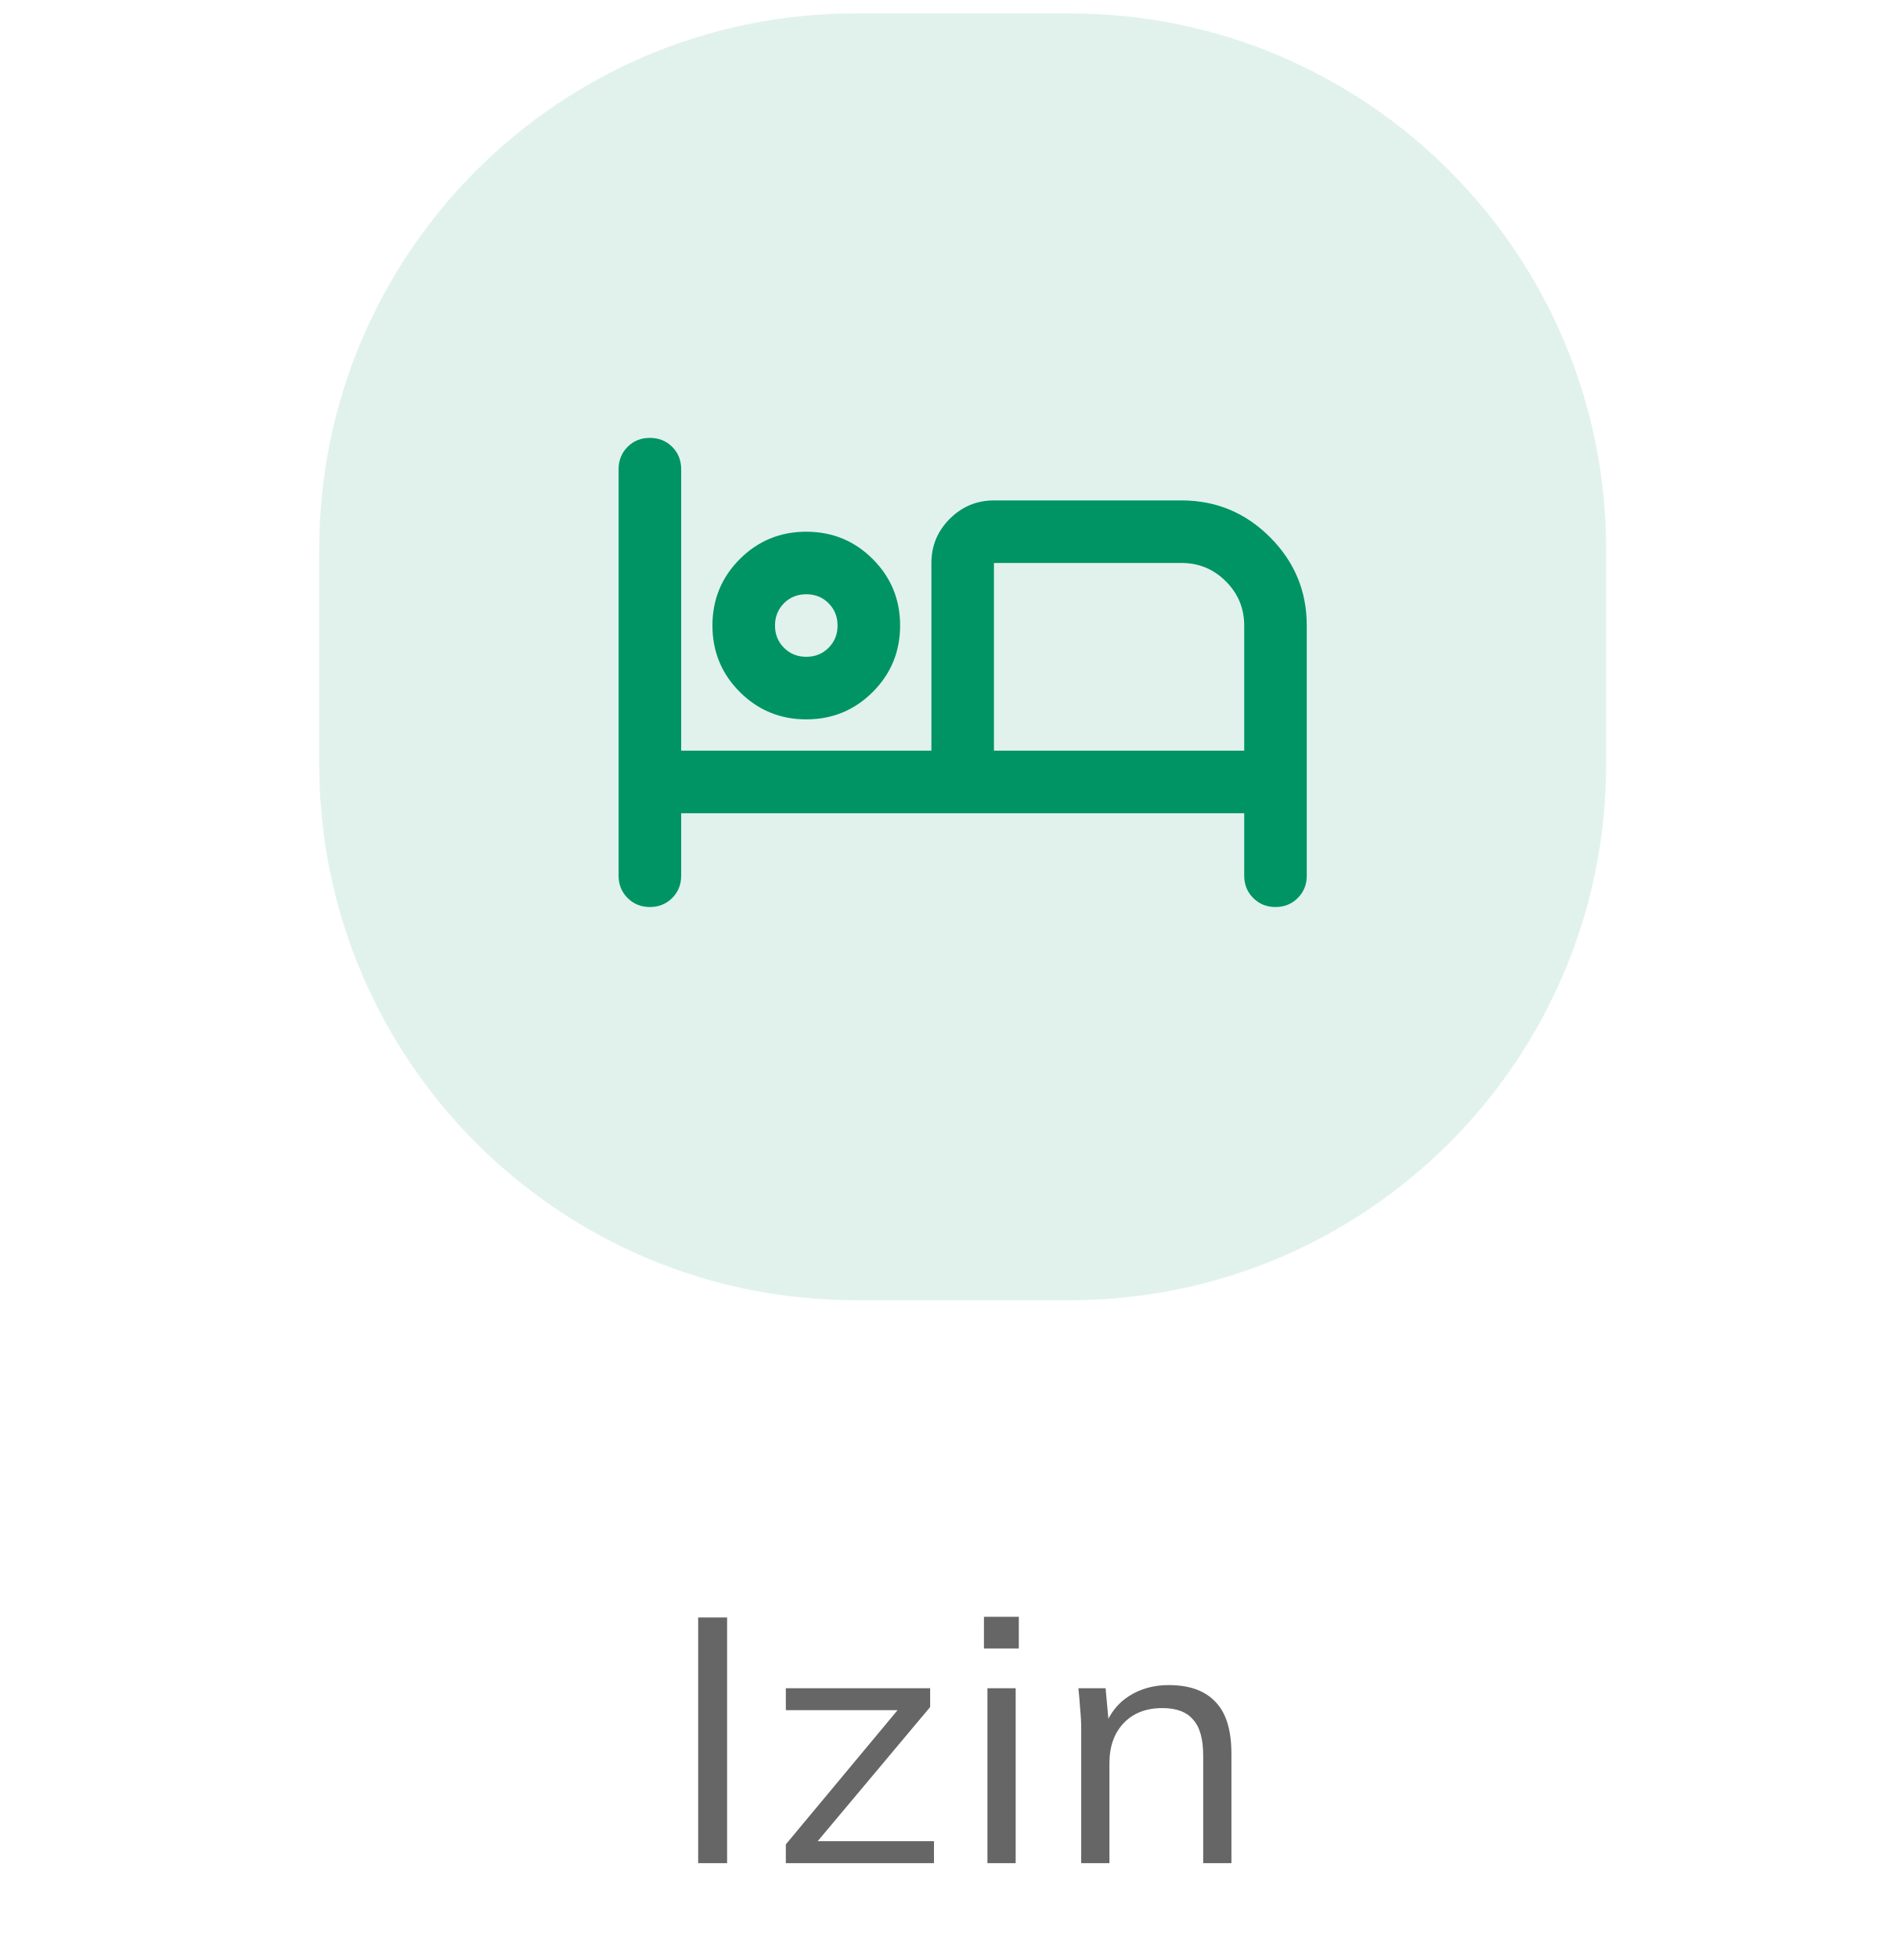
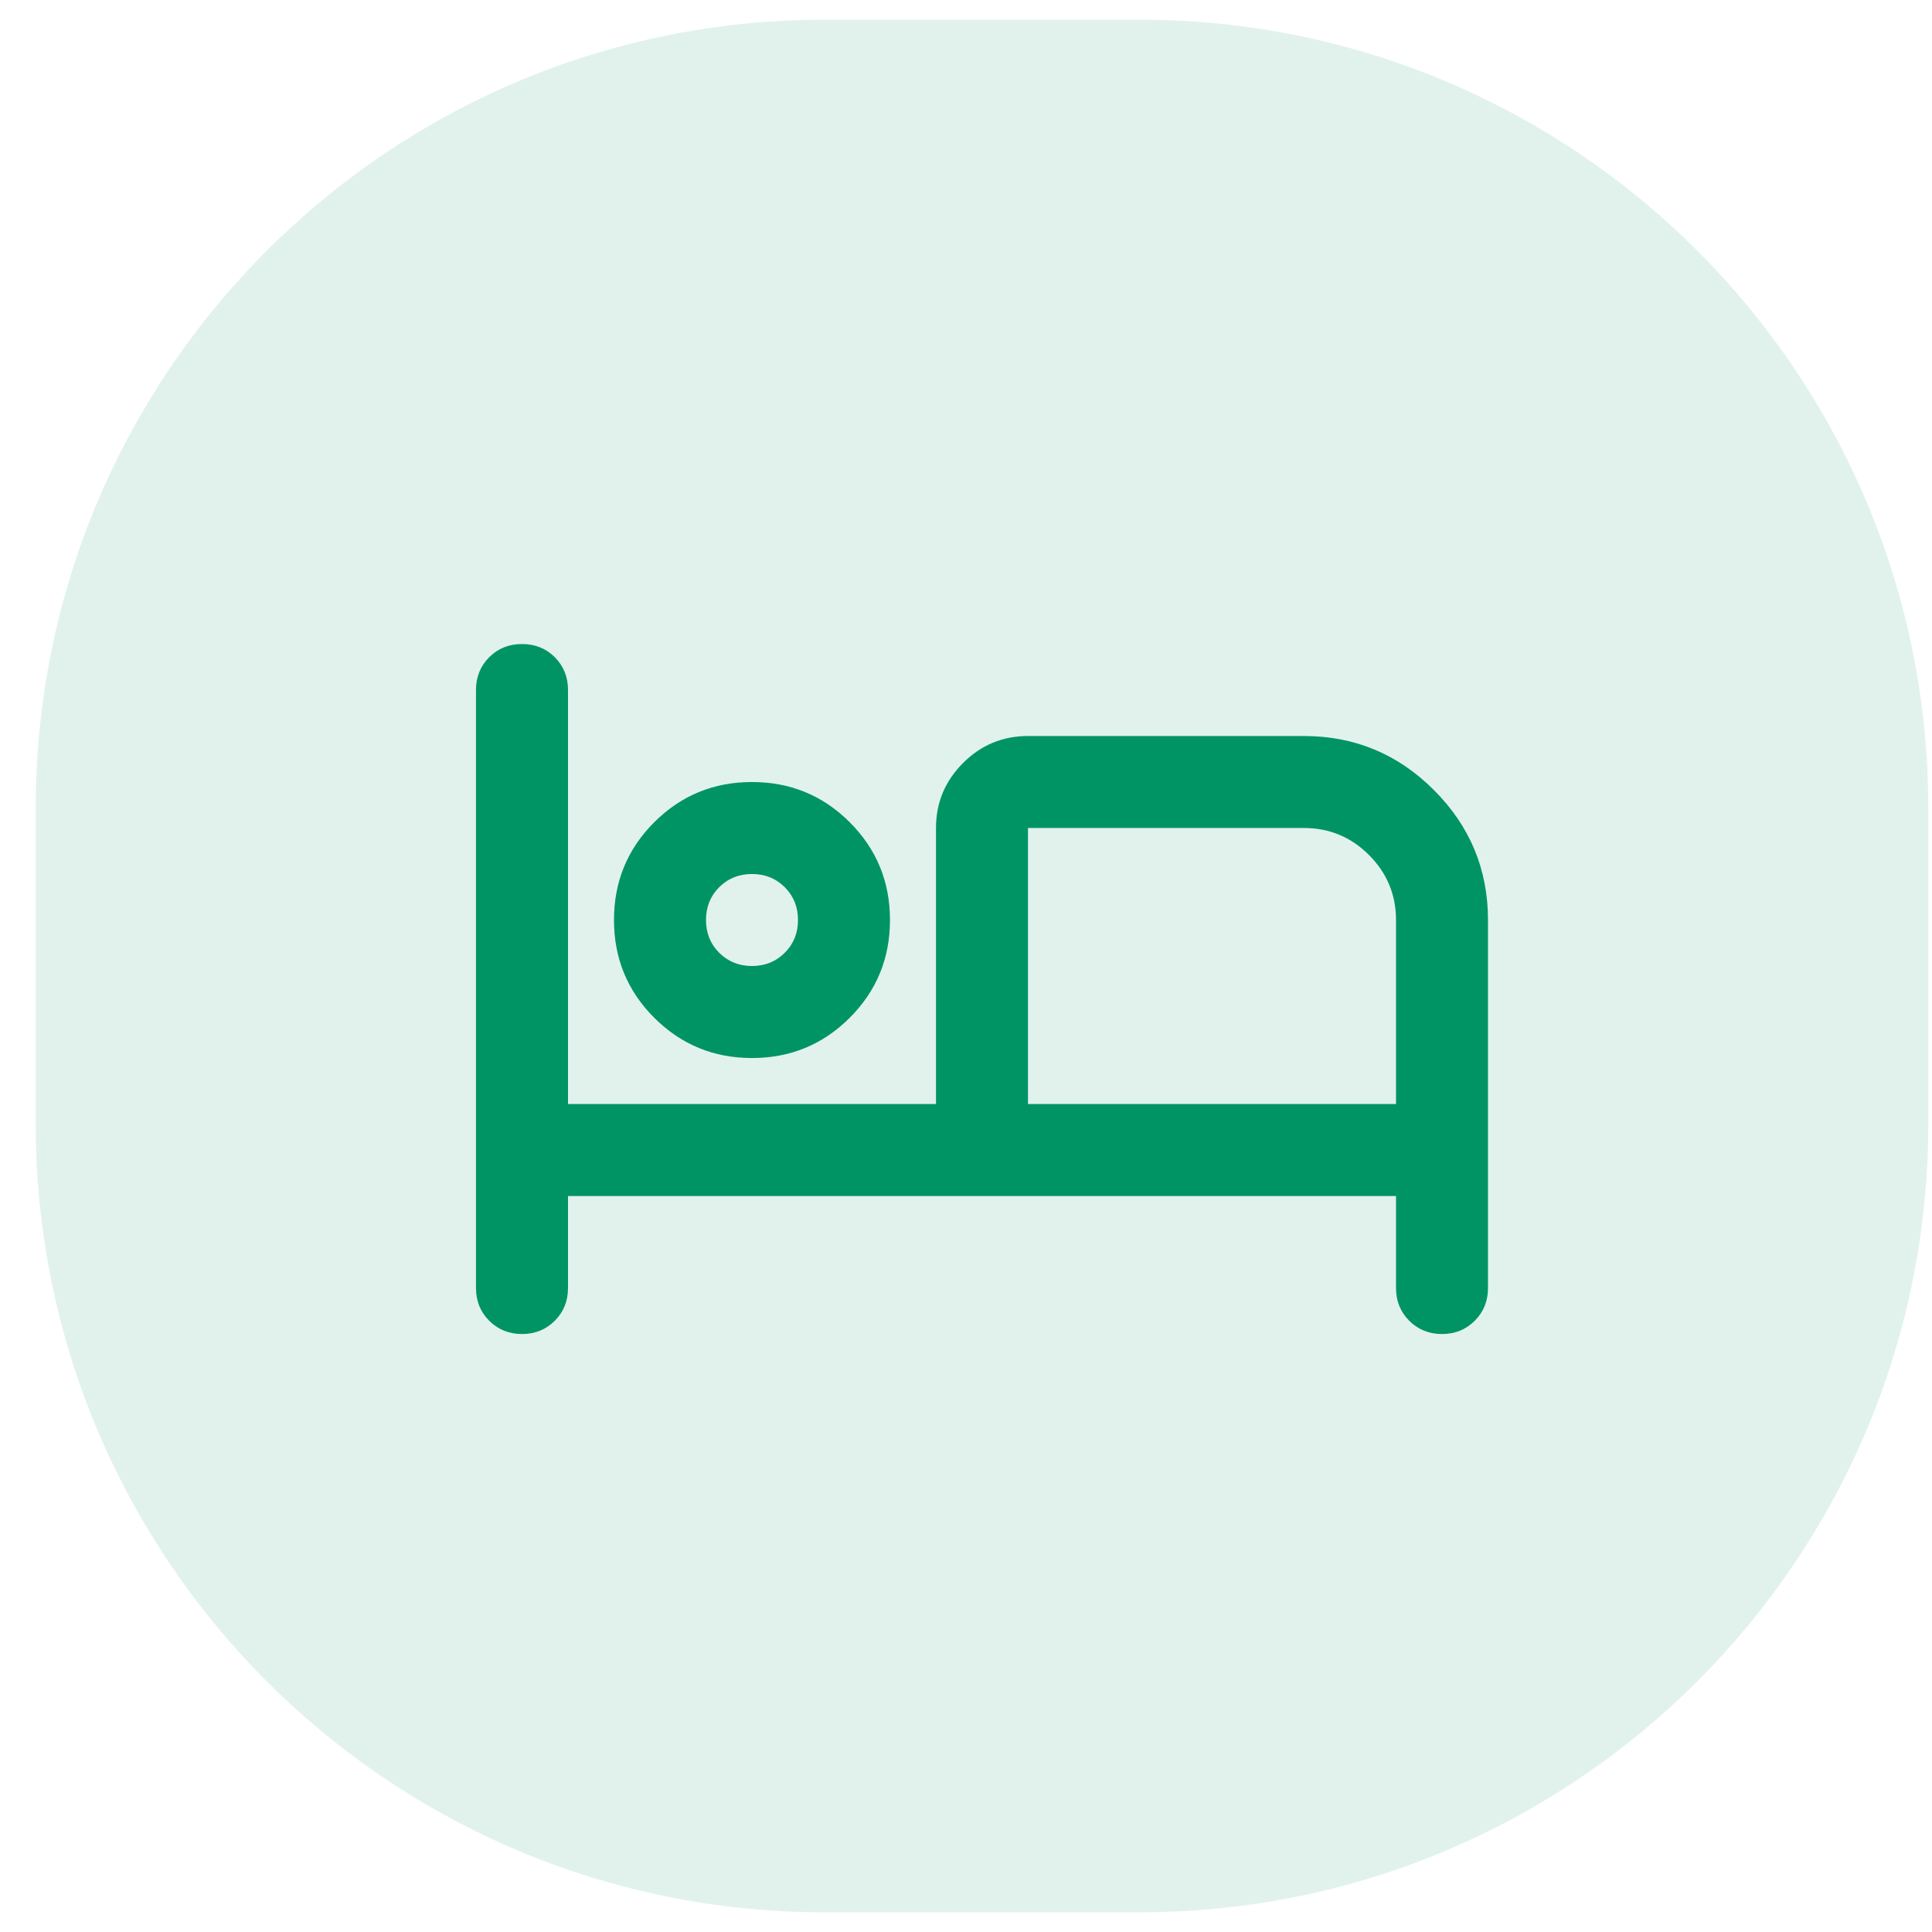
- <svg xmlns="http://www.w3.org/2000/svg" width="71" height="73" viewBox="0 0 71 73" fill="none">
-   <rect x="11.906" y="0.5" width="48" height="48" rx="20" fill="#009465" fill-opacity="0.12" />
-   <path d="M24.239 33.834C23.908 33.834 23.631 33.721 23.408 33.498C23.184 33.274 23.072 32.997 23.072 32.667V17.5C23.072 17.17 23.184 16.892 23.408 16.668C23.631 16.445 23.908 16.334 24.239 16.334C24.57 16.334 24.847 16.445 25.071 16.668C25.294 16.892 25.406 17.17 25.406 17.5V28H34.739V21C34.739 20.358 34.968 19.809 35.425 19.352C35.882 18.895 36.431 18.667 37.072 18.667H44.072C45.356 18.667 46.454 19.124 47.368 20.038C48.282 20.952 48.739 22.05 48.739 23.334V32.667C48.739 32.997 48.627 33.274 48.403 33.498C48.18 33.721 47.903 33.834 47.572 33.834C47.242 33.834 46.965 33.721 46.742 33.498C46.518 33.274 46.406 32.997 46.406 32.667V30.334H25.406V32.667C25.406 32.997 25.294 33.274 25.071 33.498C24.847 33.721 24.57 33.834 24.239 33.834ZM30.072 26.834C29.1 26.834 28.274 26.493 27.593 25.813C26.913 25.132 26.572 24.306 26.572 23.334C26.572 22.361 26.913 21.535 27.593 20.854C28.274 20.174 29.1 19.834 30.072 19.834C31.044 19.834 31.871 20.174 32.551 20.854C33.232 21.535 33.572 22.361 33.572 23.334C33.572 24.306 33.232 25.132 32.551 25.813C31.871 26.493 31.044 26.834 30.072 26.834ZM37.072 28H46.406V23.334C46.406 22.692 46.177 22.142 45.721 21.685C45.263 21.228 44.714 21 44.072 21H37.072V28ZM30.072 24.5C30.403 24.5 30.68 24.388 30.904 24.164C31.127 23.941 31.239 23.664 31.239 23.334C31.239 23.003 31.127 22.726 30.904 22.502C30.68 22.278 30.403 22.167 30.072 22.167C29.742 22.167 29.464 22.278 29.24 22.502C29.017 22.726 28.906 23.003 28.906 23.334C28.906 23.664 29.017 23.941 29.24 24.164C29.464 24.388 29.742 24.5 30.072 24.5Z" fill="#009465" />
-   <path d="M26.04 69.5V60.335H27.119V69.5H26.04ZM29.31 69.5V68.798L33.704 63.52L33.717 63.793H29.31V62.974H34.692V63.676L30.246 68.98L30.233 68.681H34.835V69.5H29.31ZM36.829 69.5V62.974H37.882V69.5H36.829ZM36.699 61.492V60.309H37.999V61.492H36.699ZM40.326 69.5V64.482C40.326 64.239 40.313 63.992 40.287 63.741C40.27 63.481 40.248 63.225 40.222 62.974H41.236L41.366 64.404H41.21C41.401 63.901 41.704 63.52 42.12 63.26C42.545 62.991 43.035 62.857 43.589 62.857C44.361 62.857 44.941 63.065 45.331 63.481C45.73 63.888 45.929 64.534 45.929 65.418V69.5H44.876V65.483C44.876 64.868 44.751 64.421 44.499 64.144C44.257 63.858 43.875 63.715 43.355 63.715C42.749 63.715 42.268 63.901 41.912 64.274C41.557 64.647 41.379 65.145 41.379 65.769V69.5H40.326Z" fill="black" fill-opacity="0.6" />
+ <svg xmlns="http://www.w3.org/2000/svg" width="49" height="49" viewBox="0 0 49 49" fill="none">
+   <rect x="0.906" y="0.5" width="48" height="48" rx="20" fill="#009465" fill-opacity="0.12" />
+   <path d="M13.239 33.834C12.908 33.834 12.632 33.721 12.408 33.498C12.184 33.274 12.072 32.997 12.072 32.667V17.5C12.072 17.17 12.184 16.892 12.408 16.668C12.632 16.445 12.908 16.334 13.239 16.334C13.569 16.334 13.847 16.445 14.071 16.668C14.294 16.892 14.406 17.17 14.406 17.5V28H23.739V21C23.739 20.358 23.968 19.809 24.425 19.352C24.881 18.895 25.431 18.667 26.072 18.667H33.072C34.356 18.667 35.454 19.124 36.368 20.038C37.282 20.952 37.739 22.05 37.739 23.334V32.667C37.739 32.997 37.627 33.274 37.403 33.498C37.18 33.721 36.903 33.834 36.572 33.834C36.242 33.834 35.965 33.721 35.742 33.498C35.518 33.274 35.406 32.997 35.406 32.667V30.334H14.406V32.667C14.406 32.997 14.294 33.274 14.071 33.498C13.847 33.721 13.569 33.834 13.239 33.834ZM19.072 26.834C18.1 26.834 17.274 26.493 16.593 25.813C15.912 25.132 15.572 24.306 15.572 23.334C15.572 22.361 15.912 21.535 16.593 20.854C17.274 20.174 18.1 19.834 19.072 19.834C20.044 19.834 20.871 20.174 21.551 20.854C22.232 21.535 22.572 22.361 22.572 23.334C22.572 24.306 22.232 25.132 21.551 25.813C20.871 26.493 20.044 26.834 19.072 26.834ZM26.072 28H35.406V23.334C35.406 22.692 35.177 22.142 34.721 21.685C34.263 21.228 33.714 21 33.072 21H26.072V28ZM19.072 24.5C19.403 24.5 19.68 24.388 19.904 24.164C20.127 23.941 20.239 23.664 20.239 23.334C20.239 23.003 20.127 22.726 19.904 22.502C19.68 22.278 19.403 22.167 19.072 22.167C18.742 22.167 18.464 22.278 18.24 22.502C18.017 22.726 17.906 23.003 17.906 23.334C17.906 23.664 18.017 23.941 18.24 24.164C18.464 24.388 18.742 24.5 19.072 24.5Z" fill="#009465" />
</svg>
